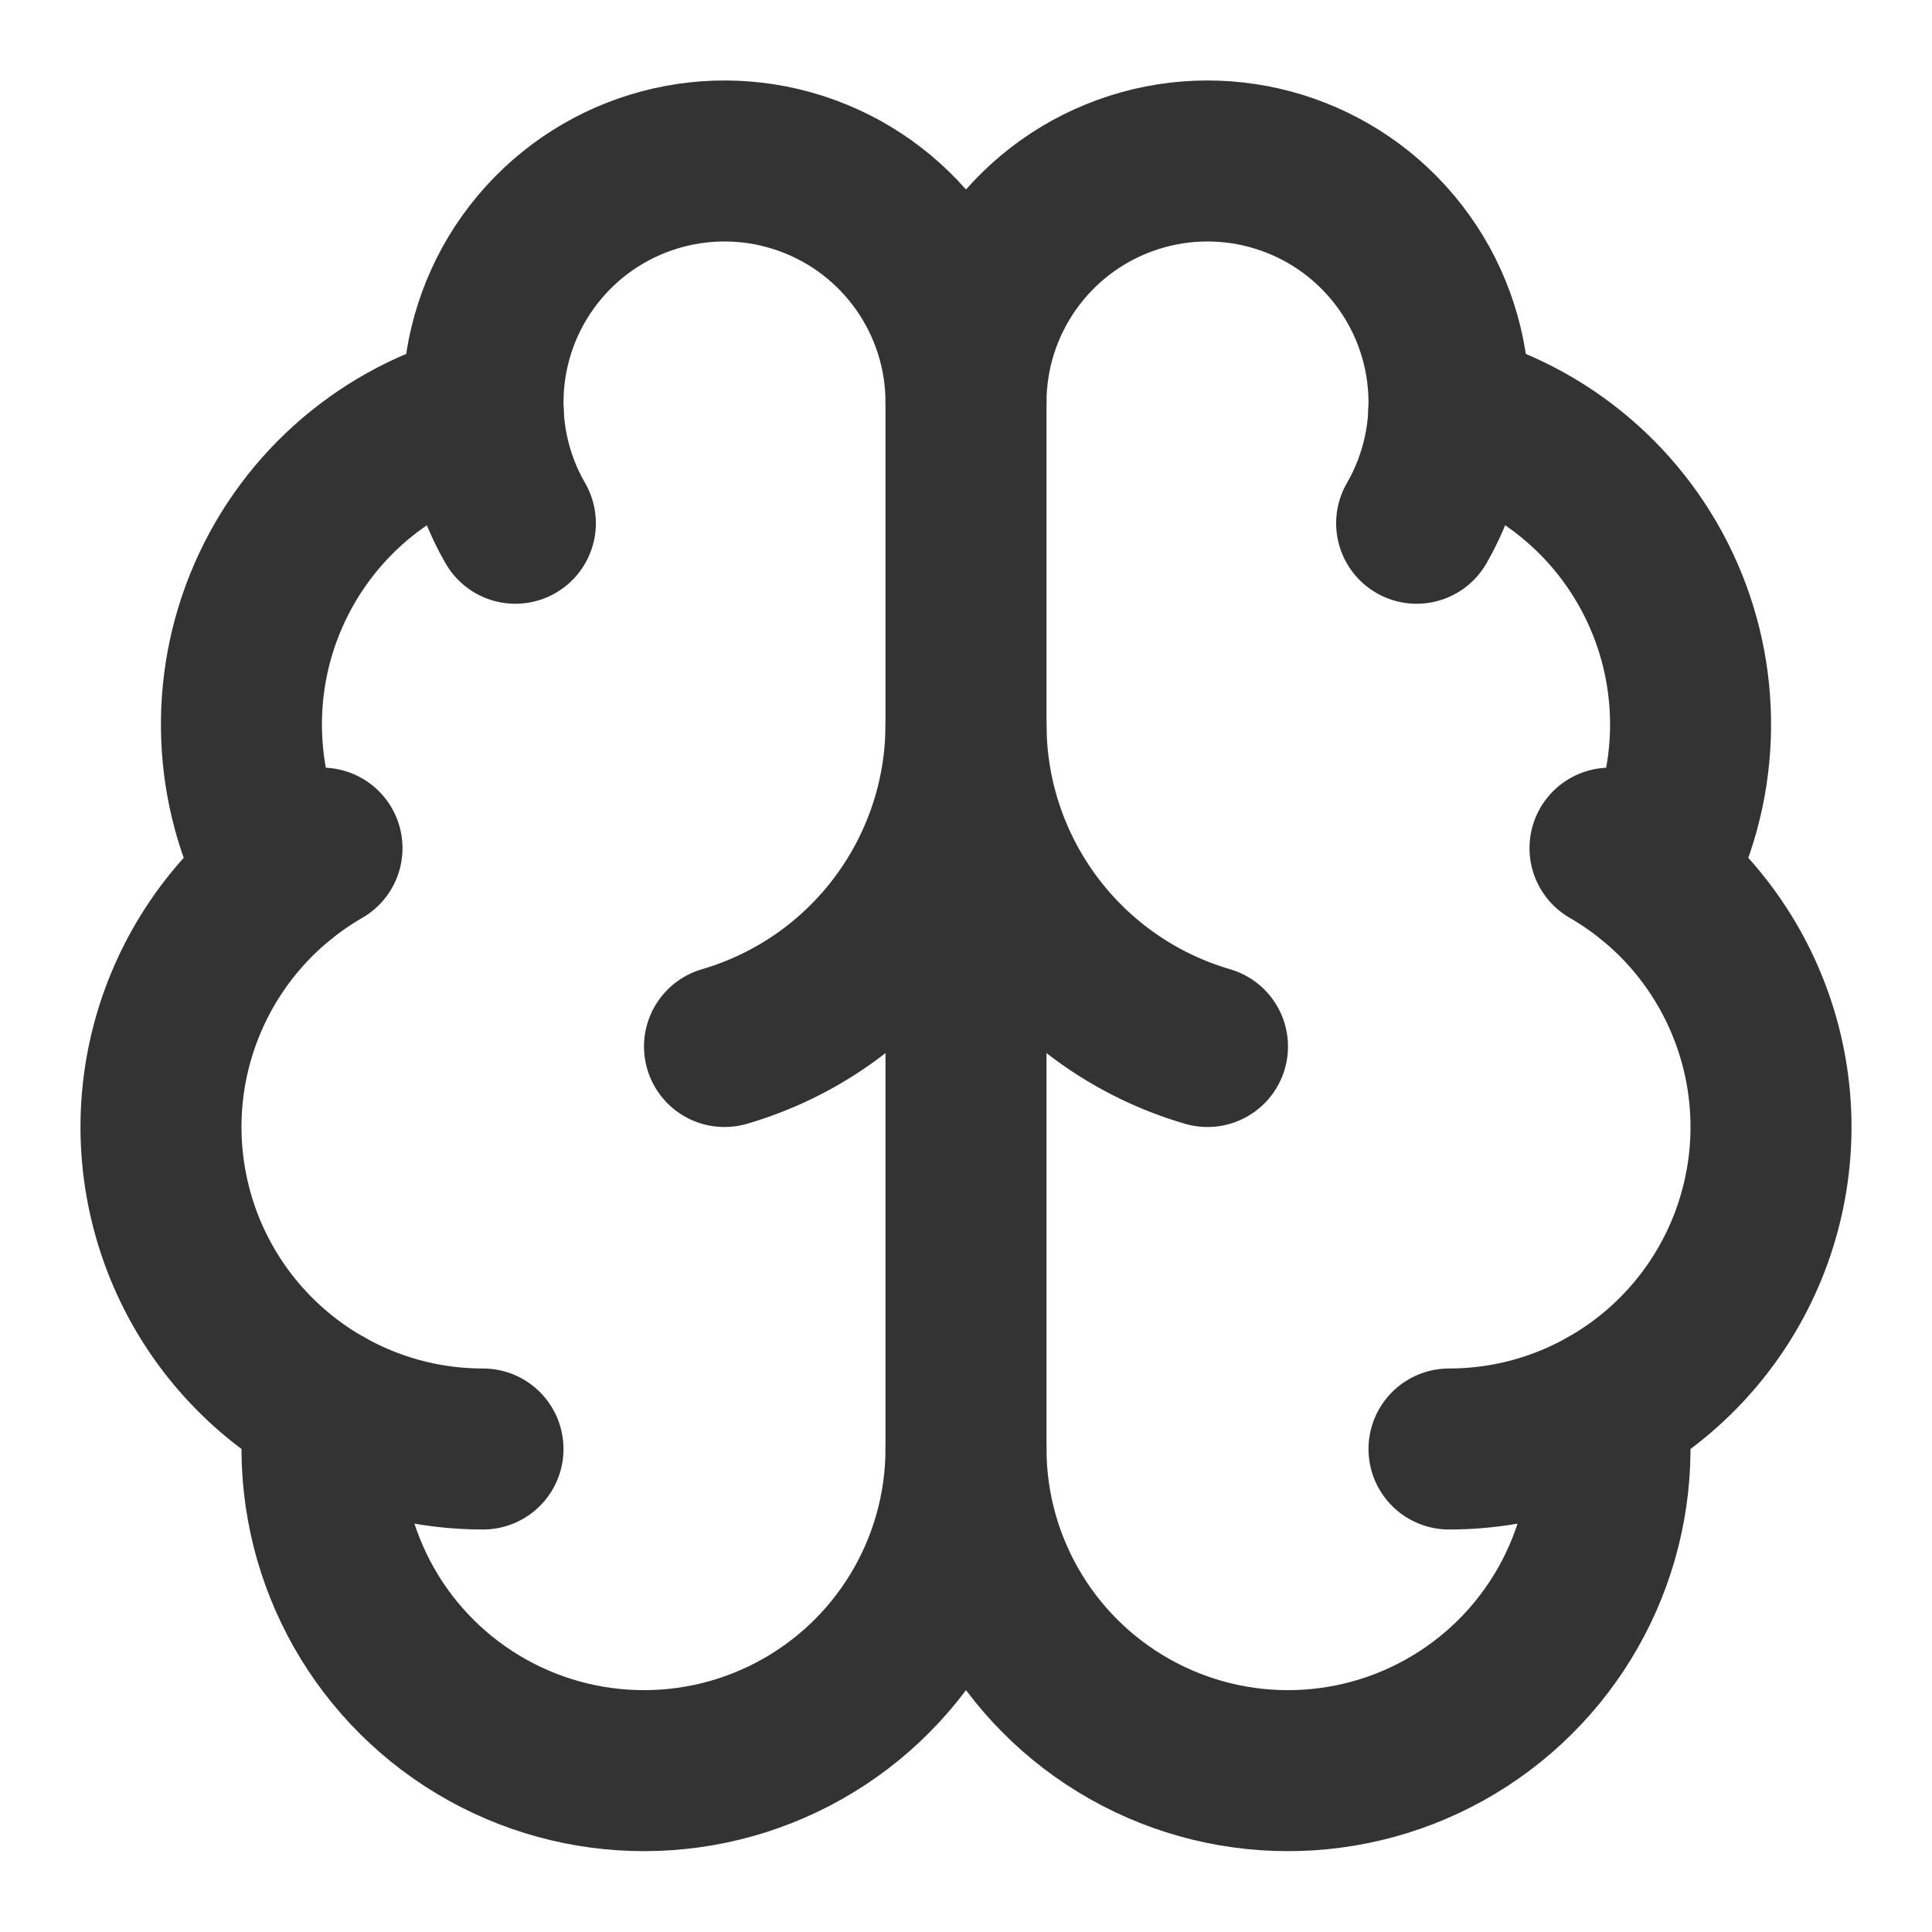
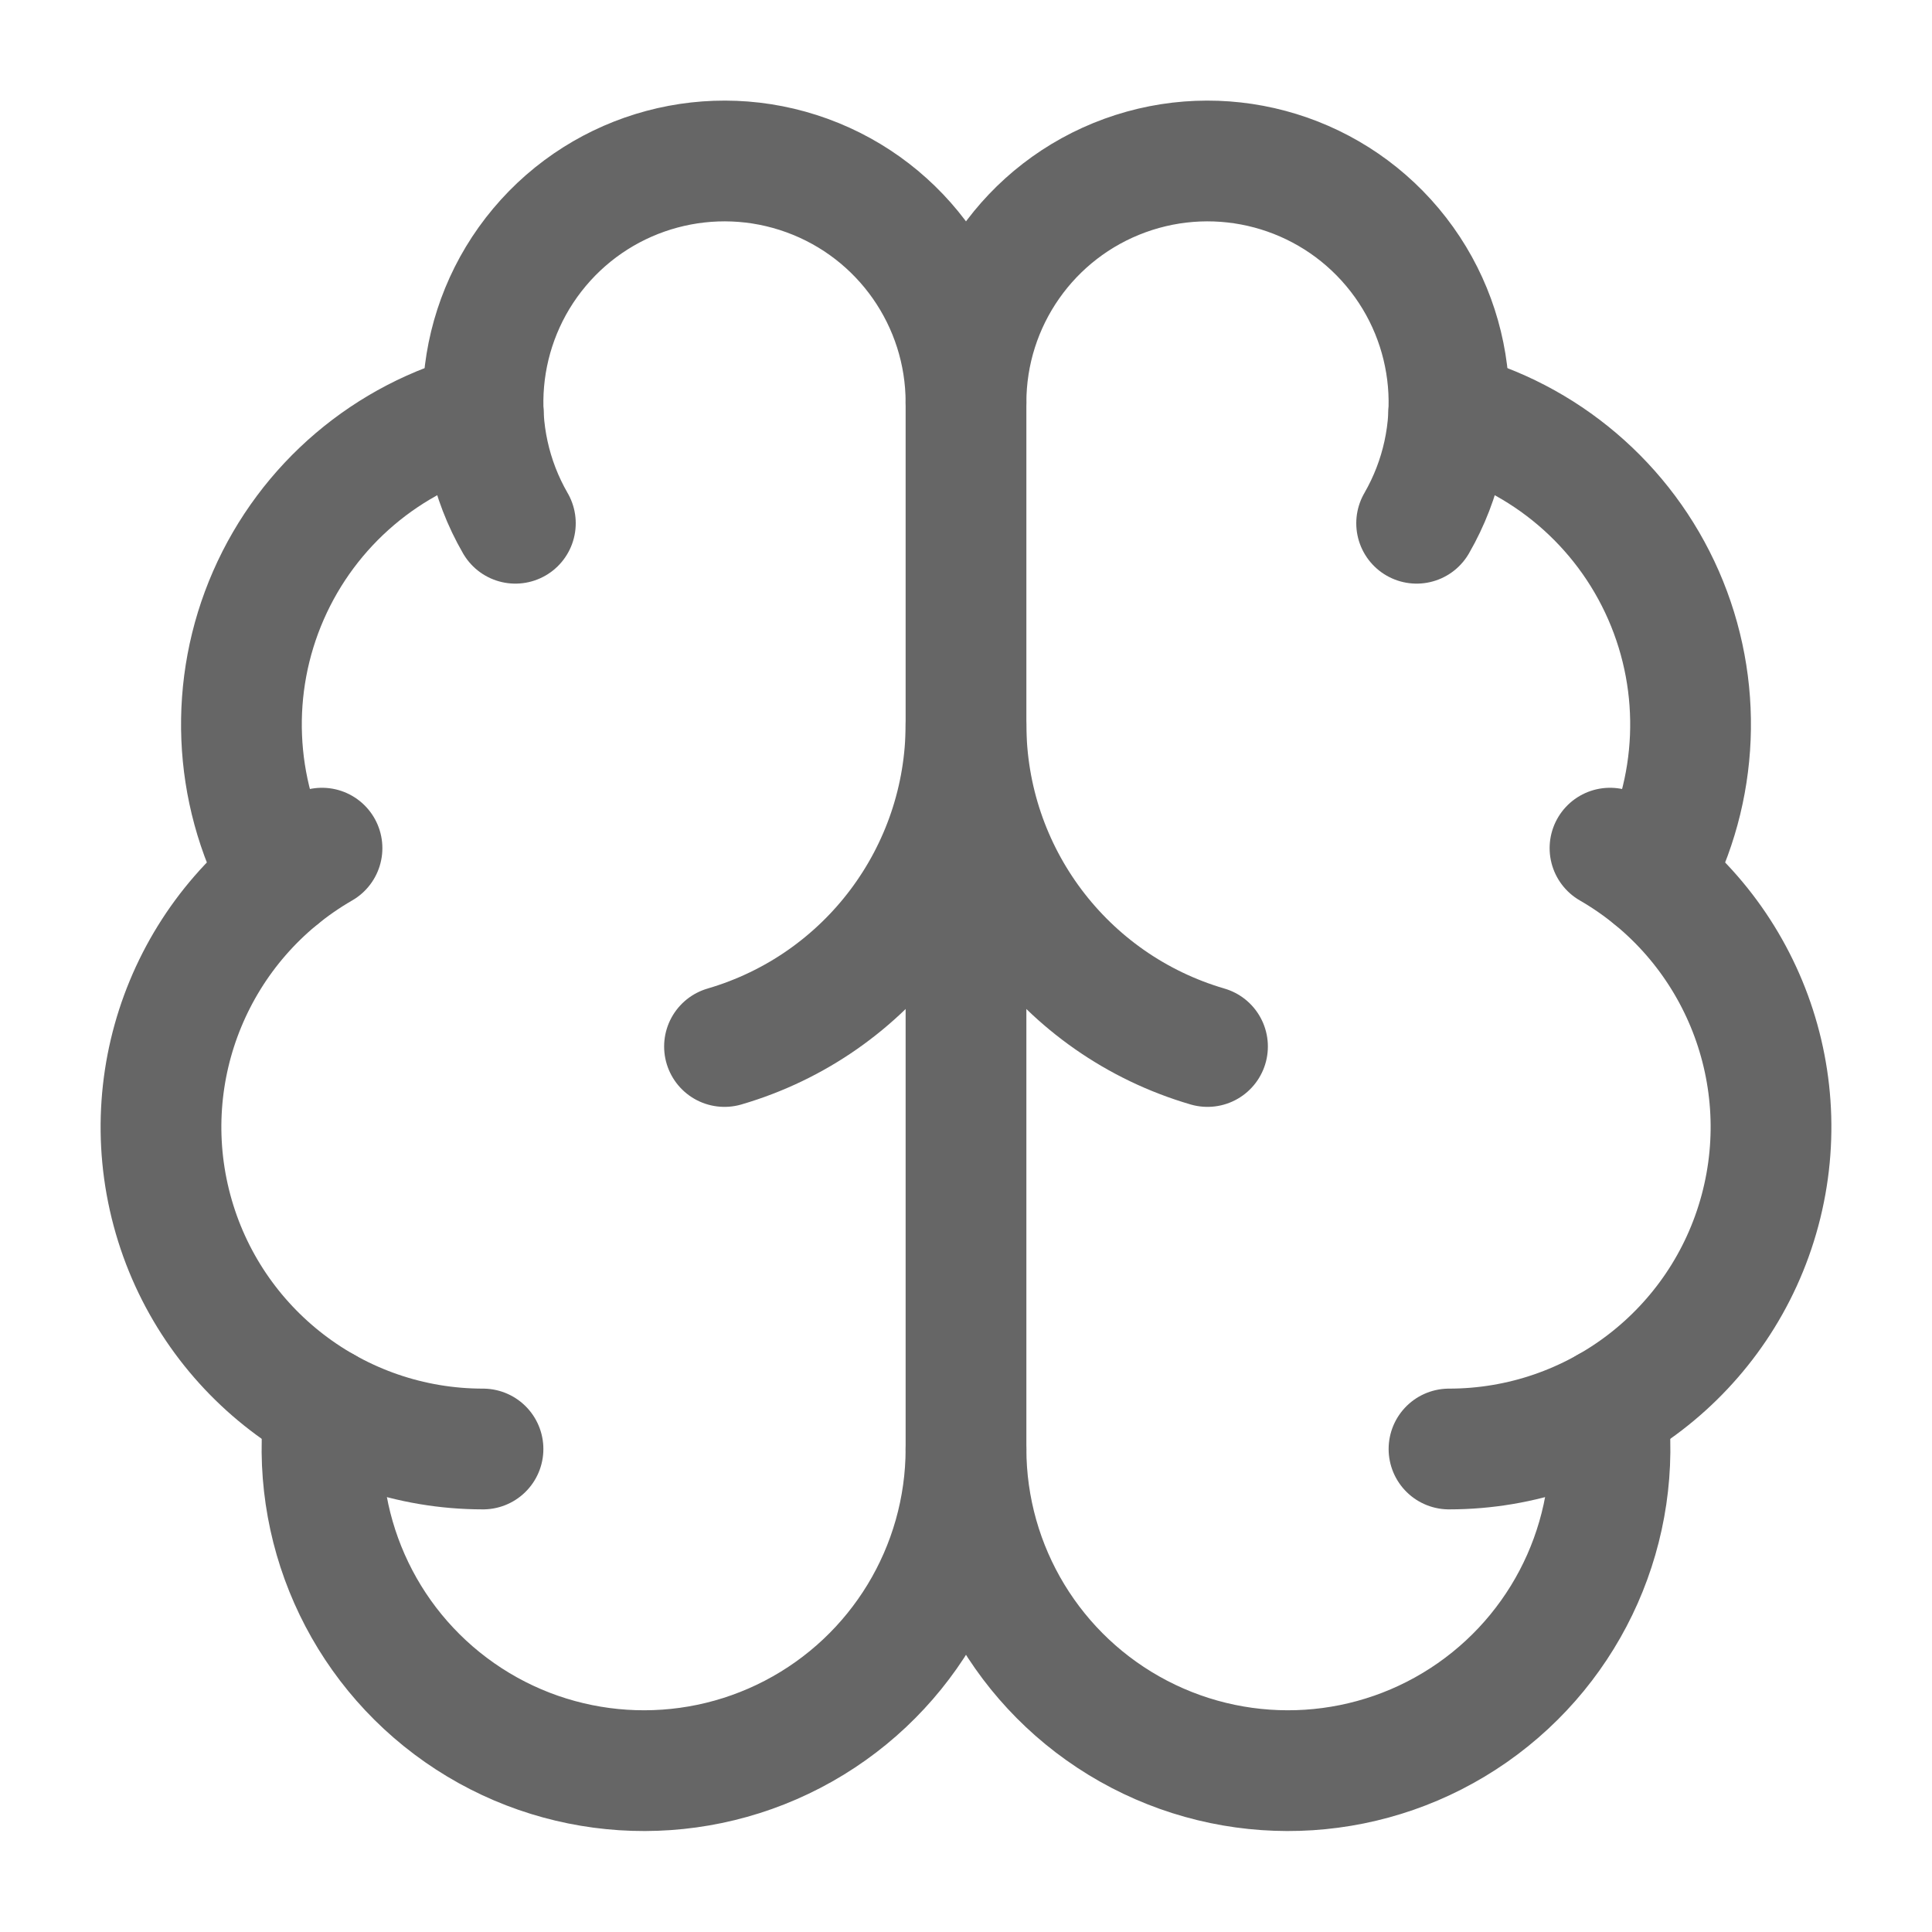
- <svg xmlns="http://www.w3.org/2000/svg" width="48" height="48" viewBox="0 0 24 24" fill="none" stroke="#333" stroke-width="2" stroke-linecap="round" stroke-linejoin="round">
+ <svg xmlns="http://www.w3.org/2000/svg" width="48" height="48" viewBox="0 0 24 24" fill="none" stroke="#666666" stroke-width="1.5" stroke-linecap="round" stroke-linejoin="round">
  <path d="M12 18V5" />
  <path d="M15 13a4.17 4.17 0 0 1-3-4 4.17 4.17 0 0 1-3 4" />
  <path d="M17.598 6.5A3 3 0 1 0 12 5a3 3 0 1 0-5.598 1.5" />
  <path d="M17.997 5.125a4 4 0 0 1 2.526 5.77" />
  <path d="M18 18a4 4 0 0 0 2-7.464" />
  <path d="M19.967 17.483A4 4 0 1 1 12 18a4 4 0 1 1-7.967-.517" />
  <path d="M6 18a4 4 0 0 1-2-7.464" />
  <path d="M6.003 5.125a4 4 0 0 0-2.526 5.77" />
</svg>
